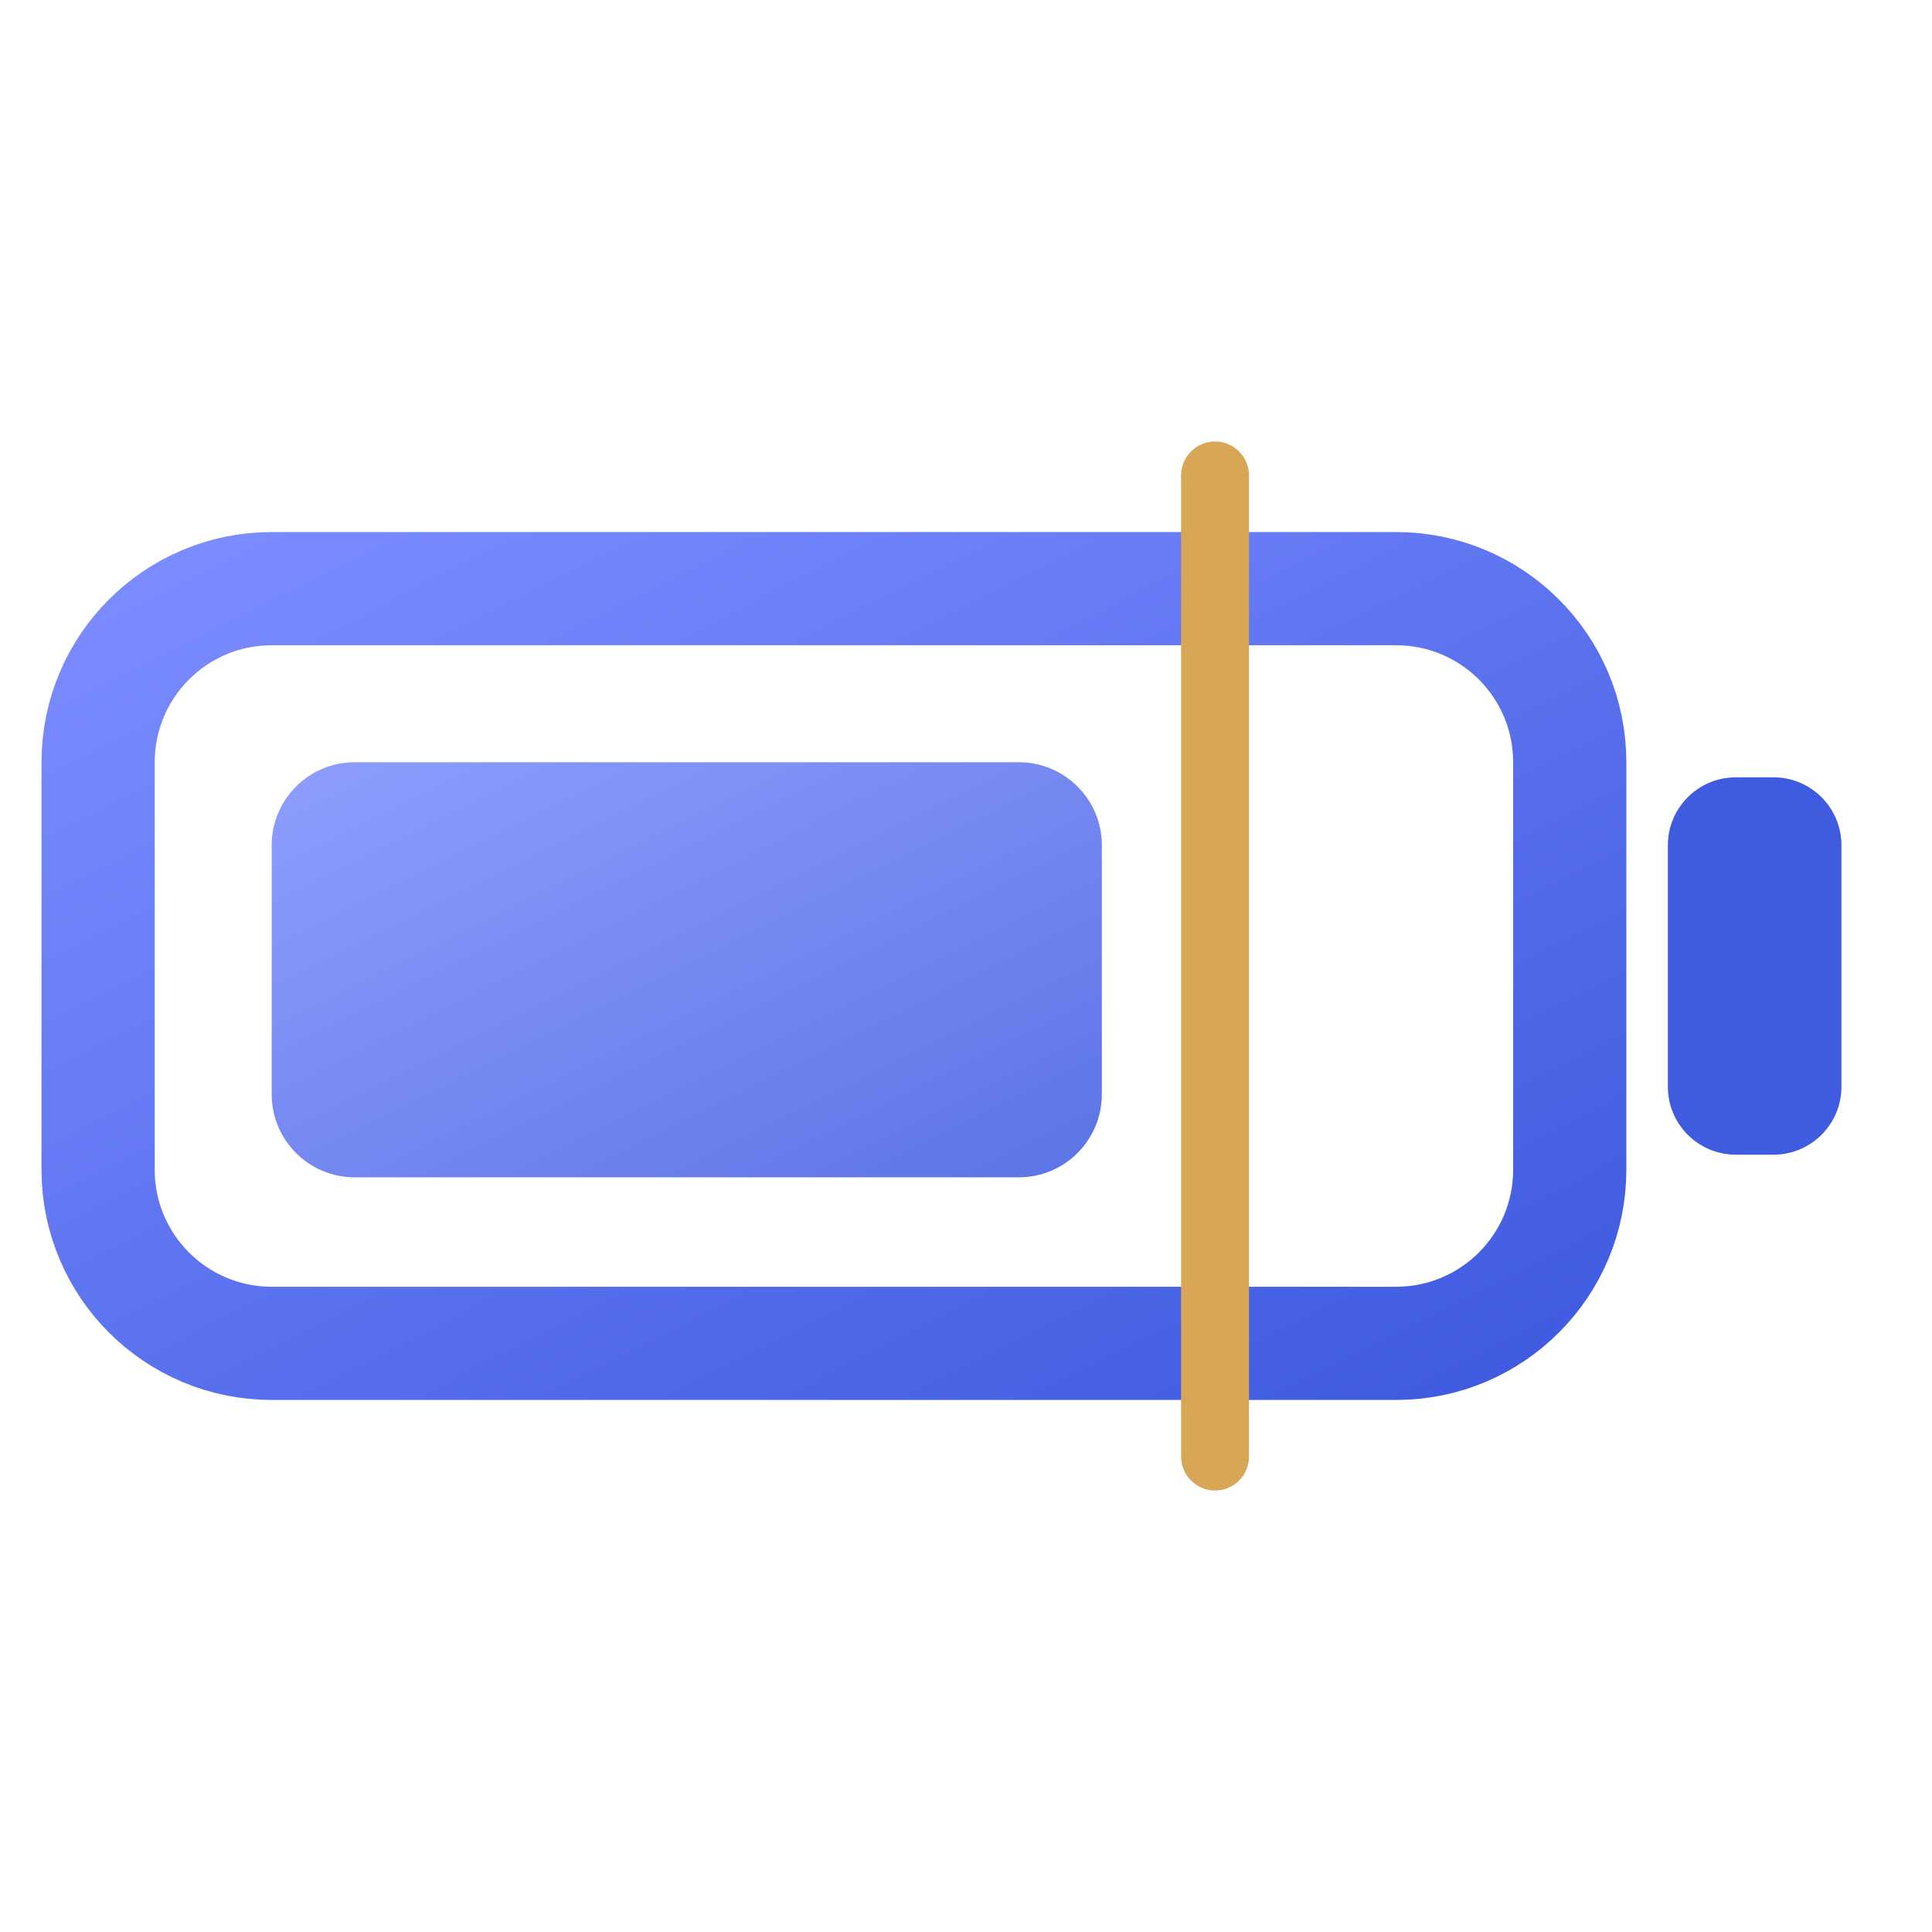
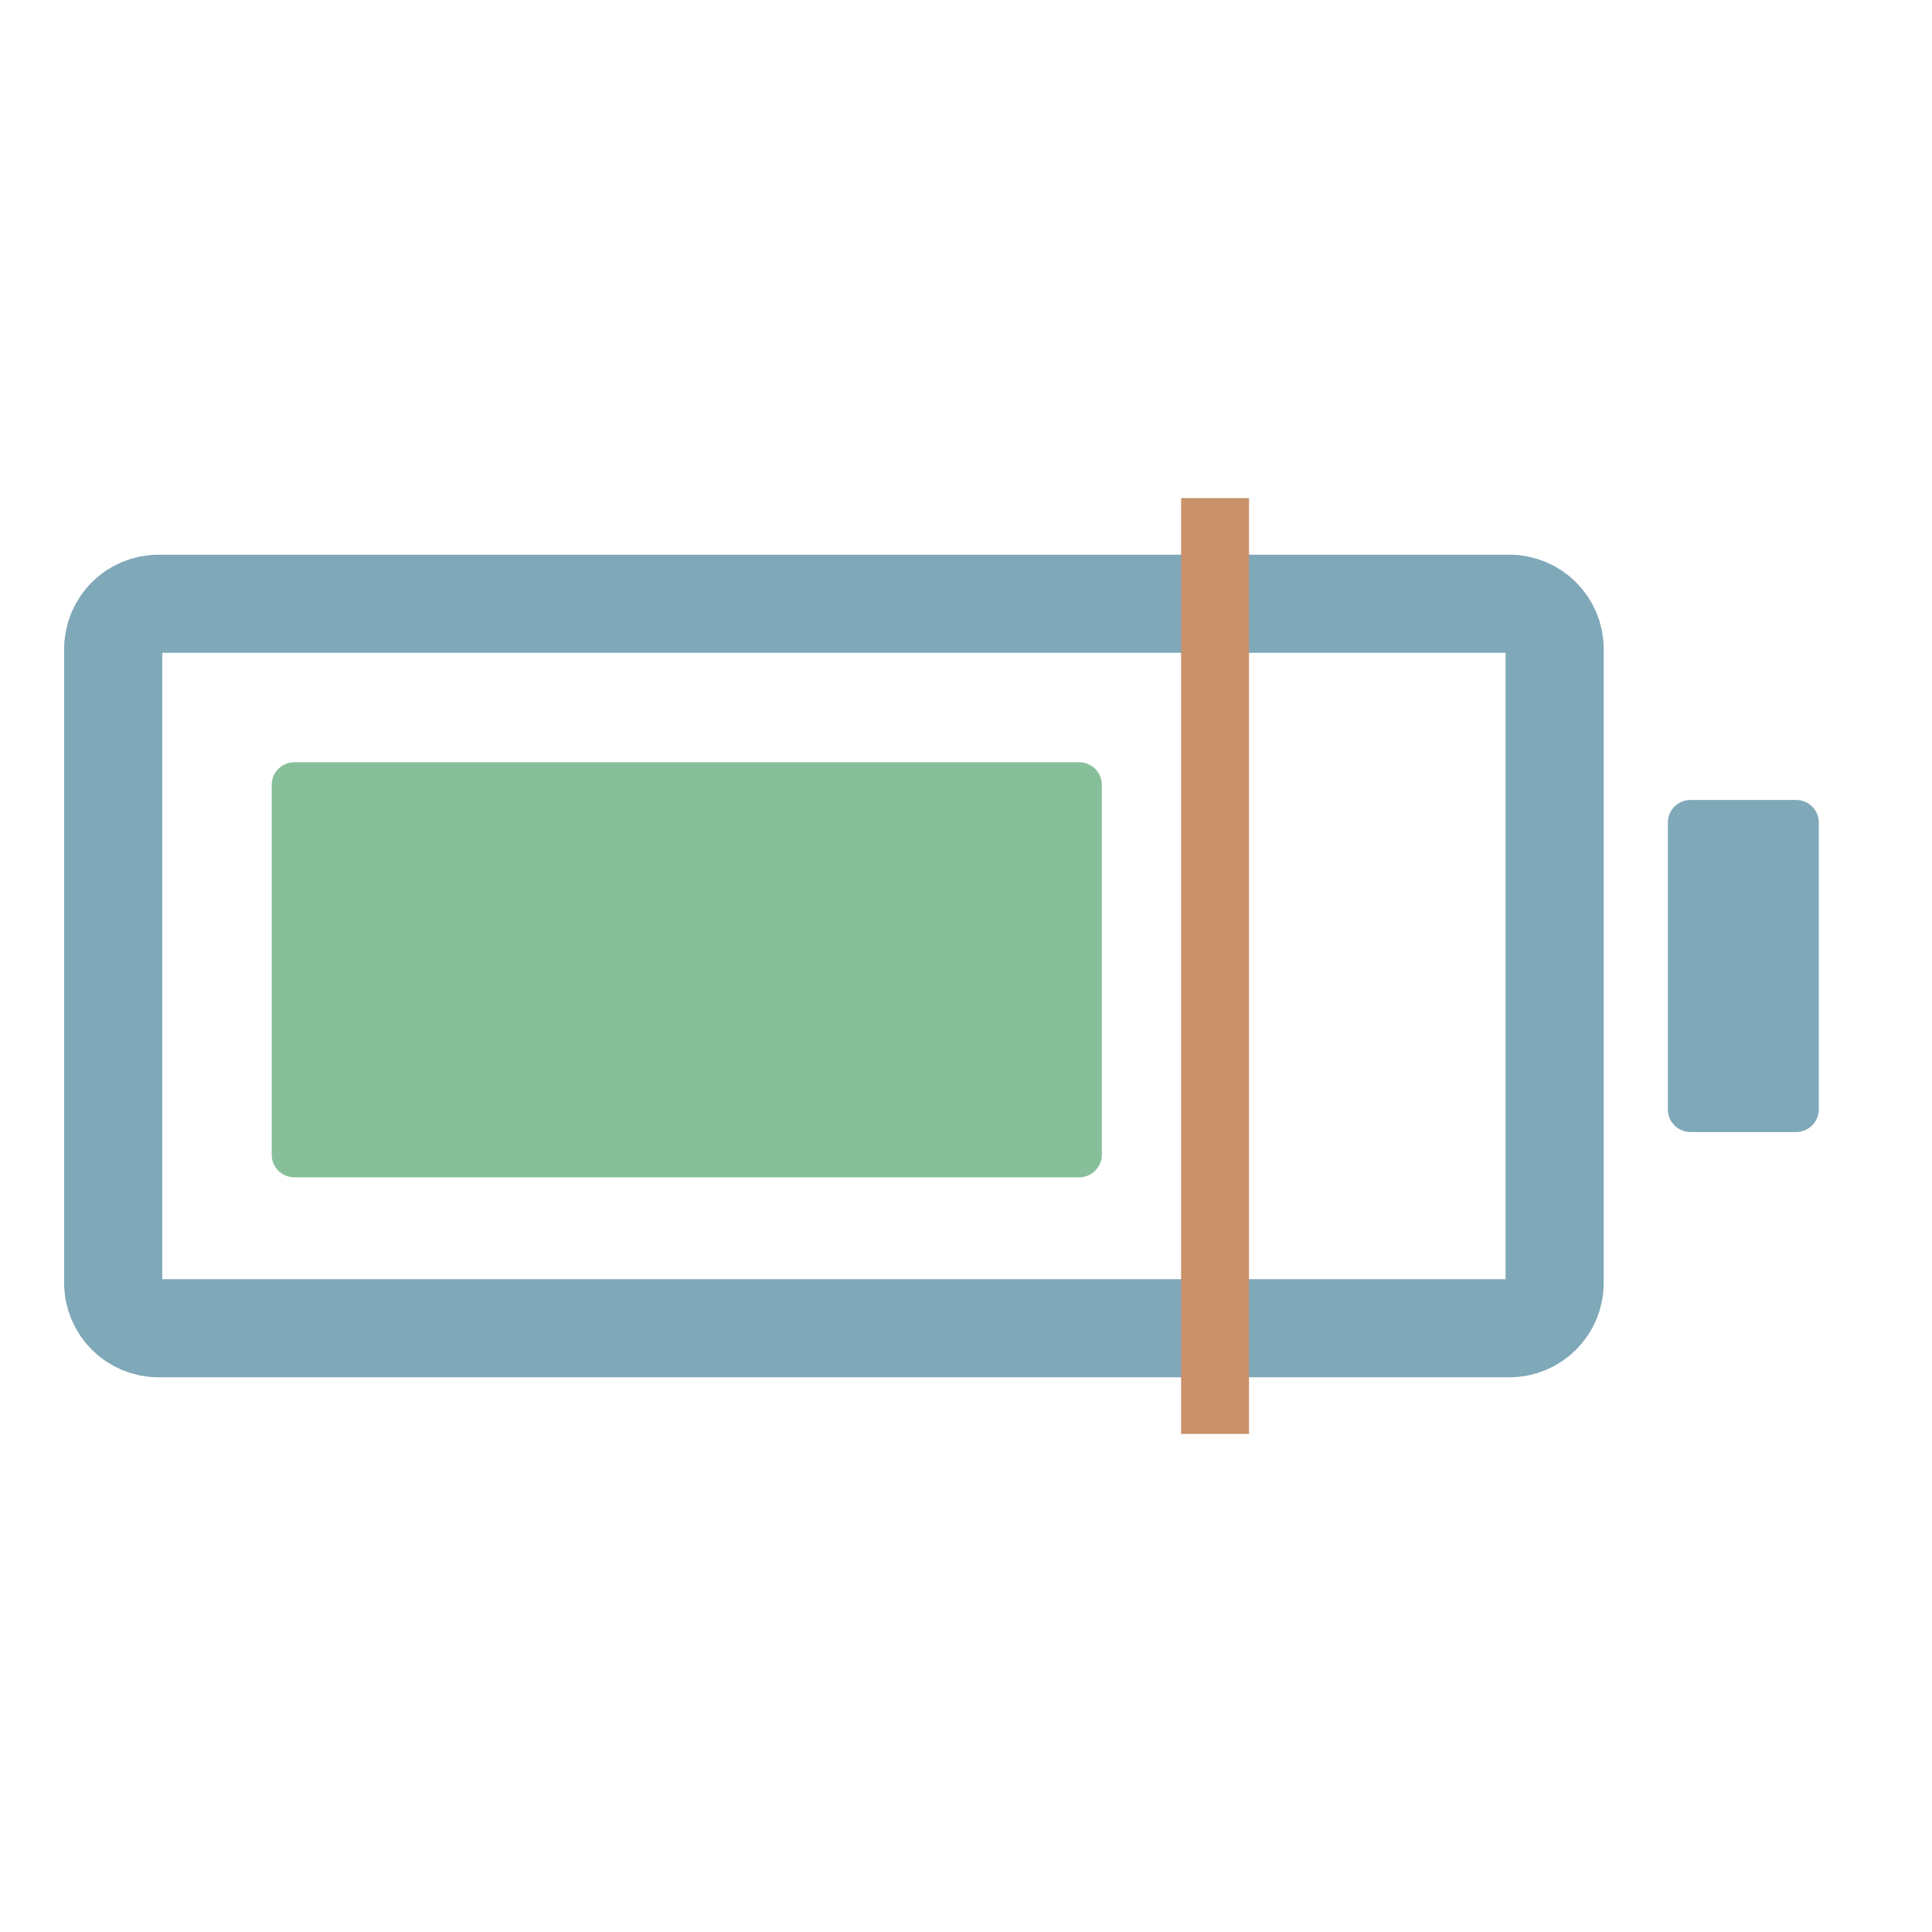
<svg xmlns="http://www.w3.org/2000/svg" width="256" height="256" viewBox="0 0 256 256">
-   <defs>
-     <linearGradient id="body" x1="0" y1="0" x2="1" y2="1">
-       <stop offset="0" stop-color="#7b8cff" />
-       <stop offset="1" stop-color="#3f5be0" />
-     </linearGradient>
-   </defs>
-   <rect x="13" y="78" width="195" height="100" rx="23" fill="none" stroke="url(#body)" stroke-width="15" />
-   <rect x="221" y="103" width="23" height="50" rx="9" fill="#3f5be0" />
-   <rect x="36" y="101" width="110" height="55" rx="11" fill="url(#body)" opacity="0.85" />
-   <line x1="161" y1="63" x2="161" y2="193" stroke="#d8a657" stroke-width="9" stroke-linecap="round" />
+   <rect x="15" y="80" width="191" height="96" rx="6" fill="none" stroke="#7FA8B8" stroke-width="13" stroke-linejoin="round" />
+   <rect x="221" y="106" width="20" height="44" rx="3" fill="#7FA8B8" />
+   <rect x="36" y="101" width="110" height="55" rx="3" fill="#7AB88F" opacity="0.9" />
+   <line x1="161" y1="66" x2="161" y2="190" stroke="#C9926B" stroke-width="9" />
</svg>
